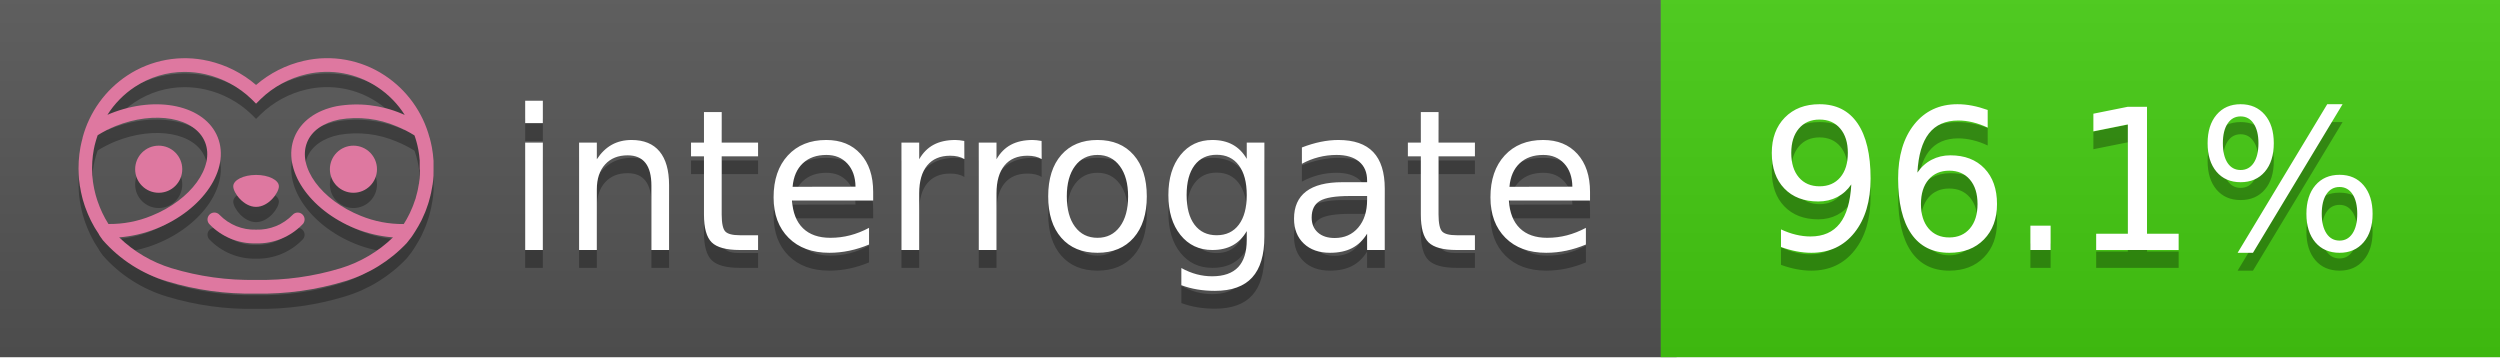
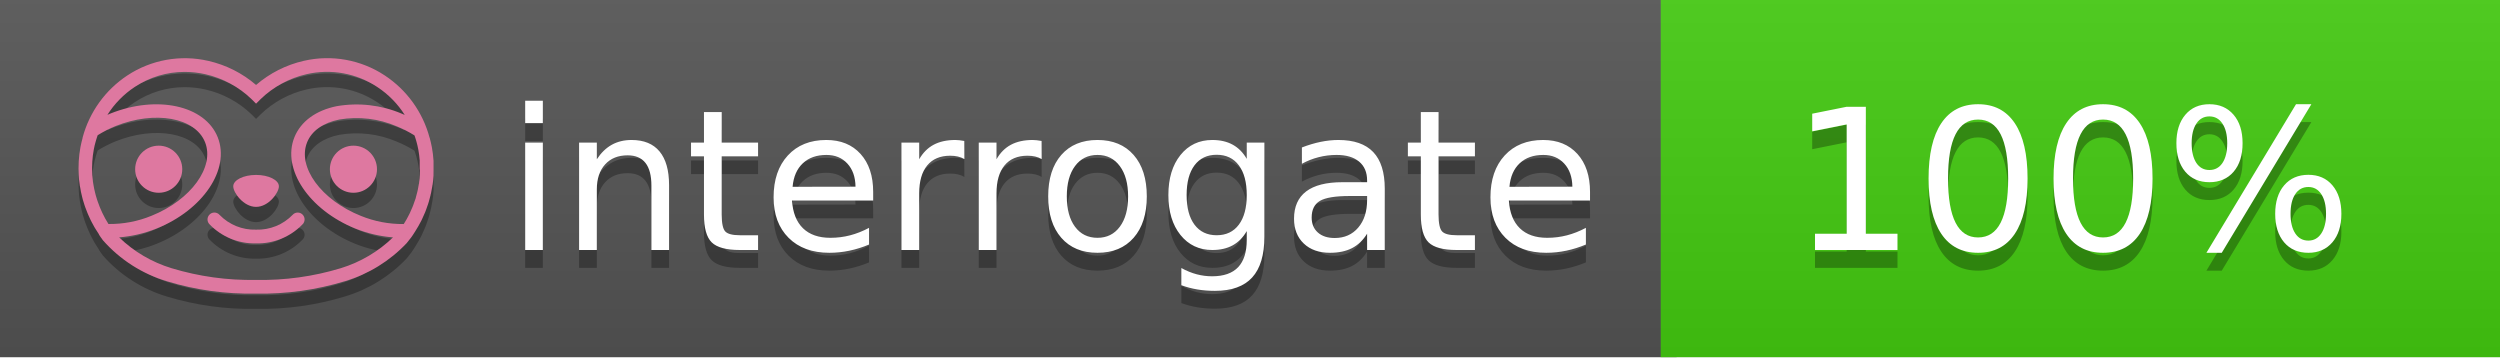
<svg xmlns="http://www.w3.org/2000/svg" width="140" height="20" viewBox="0 0 140 20" version="1.1" xml:space="preserve" style="fill-rule:evenodd;clip-rule:evenodd;stroke-linejoin:round;stroke-miterlimit:2;">
  <g transform="matrix(1,0,0,1,22,0)">
    <g id="backgrounds" transform="matrix(1.32789,0,0,1,-22.3892,0)">
      <rect x="0" y="0" width="71" height="20" style="fill:rgb(85,85,85);" />
    </g>
    <rect x="71" y="0" width="47" height="20" data-interrogate="color" style="fill:#4c1" />
    <g transform="matrix(1.19746,0,0,1,-22.3744,-4.85723e-16)">
      <rect x="0" y="0" width="118" height="20" style="fill:url(#_Linear1);" />
    </g>
  </g>
  <g fill="#fff" text-anchor="middle" font-family="DejaVu Sans,Verdana,Geneva,sans-serif" font-size="110">
    <text x="590" y="150" fill="#010101" fill-opacity=".3" transform="scale(.1)" textLength="610">interrogate</text>
    <text x="590" y="140" transform="scale(.1)" textLength="610">interrogate</text>
-     <text x="1160" y="150" fill="#010101" fill-opacity=".3" transform="scale(.1)" textLength="370" data-interrogate="result">96.1%</text>
-     <text x="1160" y="140" transform="scale(.1)" textLength="370" data-interrogate="result">96.1%</text>
+     <text x="1160" y="150" fill="#010101" fill-opacity=".3" transform="scale(.1)" textLength="330" data-interrogate="result">100%</text>
+     <text x="1160" y="140" transform="scale(.1)" textLength="330" data-interrogate="result">100%</text>
  </g>
  <g id="logo-shadow" transform="matrix(0.854876,0,0,0.854876,-6.73514,1.732)">
    <g transform="matrix(0.299012,0,0,0.299012,9.70229,-6.68582)">
      <path d="M50,64.25C52.76,64.25 55,61.13 55,59.75C55,58.37 52.76,57.25 50,57.25C47.24,57.25 45,58.37 45,59.75C45,61.13 47.24,64.25 50,64.25Z" style="fill:rgb(1,1,1);fill-opacity:0.3;fill-rule:nonzero;" />
    </g>
    <g transform="matrix(0.299012,0,0,0.299012,9.70229,-6.68582)">
      <path d="M88,49.05C86.506,43.475 83.018,38.638 78.2,35.46C72.969,32.002 66.539,30.844 60.43,32.26C56.576,33.145 52.995,34.958 50,37.54C46.998,34.958 43.411,33.149 39.55,32.27C33.441,30.853 27.011,32.011 21.78,35.47C16.97,38.652 13.489,43.489 12,49.06L12,49.13C11.82,49.79 11.66,50.46 11.53,51.13C11.146,53.207 11.021,55.323 11.16,57.43C11.16,58.03 11.26,58.63 11.34,59.23C11.34,59.51 11.43,59.79 11.48,60.07C11.53,60.35 11.58,60.68 11.64,60.98C11.7,61.28 11.8,61.69 11.89,62.05C11.98,62.41 11.99,62.47 12.05,62.68C12.16,63.07 12.28,63.46 12.41,63.84L12.58,64.34C12.72,64.74 12.88,65.14 13.04,65.53L13.23,65.98C13.403,66.373 13.583,66.767 13.77,67.16L13.99,67.59C14.19,67.97 14.39,68.35 14.61,68.73L14.87,69.15C15.1,69.52 15.33,69.89 15.58,70.26L15.58,70.32L15.99,70.93C16.14,71.14 16.29,71.36 16.45,71.57C20.206,75.83 25.086,78.95 30.53,80.57C36.839,82.48 43.41,83.385 50,83.25C56.599,83.374 63.177,82.456 69.49,80.53C74.644,78.978 79.303,76.102 83,72.19C83.34,71.78 83.65,71.35 84,70.92L84.18,70.66L84.33,70.44L84.41,70.32C84.55,70.12 84.67,69.9 84.81,69.7C85.07,69.3 85.32,68.89 85.55,68.48C85.78,68.07 86.02,67.65 86.23,67.22C86.31,67.05 86.39,66.88 86.47,66.7C86.67,66.28 86.85,65.87 87.03,65.44L87.23,64.92C87.397,64.487 87.55,64.05 87.69,63.61L87.85,63.09C87.98,62.64 88.1,62.19 88.21,61.74C88.21,61.57 88.3,61.39 88.33,61.22C88.43,60.75 88.52,60.22 88.6,59.79C88.6,59.64 88.66,59.49 88.68,59.33C88.77,58.71 88.84,58.08 88.88,57.45L88.88,54.17C88.817,53.164 88.693,52.162 88.51,51.17C88.38,50.5 88.23,49.84 88.05,49.17L88,49.05ZM85.89,56.44L85.89,57.23C85.89,57.78 85.79,58.32 85.72,58.86C85.72,59.01 85.72,59.15 85.65,59.3C85.59,59.7 85.51,60.11 85.43,60.51L85.32,60.99C85.23,61.38 85.12,61.77 85.01,62.16C85.01,62.31 84.93,62.46 84.88,62.6C84.74,63.04 84.59,63.47 84.42,63.9L84.27,64.28C84.1,64.71 83.91,65.14 83.71,65.56C83.51,65.98 83.43,66.12 83.28,66.4L83.01,66.91C82.83,67.223 82.643,67.537 82.45,67.85L82.35,68.01C79.121,68.047 75.918,67.434 72.93,66.21C64.27,62.74 59,55.52 61.18,50.11C62.18,47.6 64.7,45.82 68.26,45.11C72.489,44.395 76.835,44.908 80.78,46.59C82.141,47.144 83.453,47.813 84.7,48.59C84.76,48.76 84.82,48.93 84.88,49.1C84.94,49.27 85.05,49.63 85.12,49.9C85.28,50.5 85.44,51.1 85.55,51.73C85.691,52.507 85.792,53.292 85.85,54.08L85.85,55.89C85.85,56.12 85.91,56.25 85.91,56.45L85.89,56.44ZM17.66,68C16.668,66.435 15.869,64.756 15.28,63L15.17,62.68C15.06,62.35 14.96,62.01 14.87,61.68C14.823,61.493 14.777,61.31 14.73,61.13C14.66,60.84 14.59,60.55 14.53,60.27C14.47,59.99 14.43,59.72 14.38,59.44C14.33,59.16 14.3,59 14.27,58.78C14.2,58.27 14.15,57.78 14.11,57.23L14.11,57.03C14.008,55.236 14.122,53.437 14.45,51.67C14.56,51.06 14.71,50.46 14.88,49.87C14.96,49.59 15.04,49.32 15.13,49.05C15.22,48.78 15.24,48.72 15.3,48.55C16.548,47.774 17.859,47.105 19.22,46.55C27.86,43.09 36.65,44.67 38.82,50.08C40.99,55.49 35.73,62.74 27.09,66.2C24.101,67.431 20.893,68.043 17.66,68ZM68.57,77.68C62.554,79.508 56.287,80.376 50,80.25C43.737,80.37 37.495,79.506 31.5,77.69C27.185,76.38 23.243,74.062 20,70.93C22.815,70.706 25.58,70.055 28.2,69C38.37,64.92 44.39,56 41.6,49C38.81,42 28.27,39.72 18.1,43.8L17.43,44.09C18.973,41.648 21.019,39.561 23.43,37.97C26.671,35.824 30.473,34.68 34.36,34.68C35.884,34.681 37.404,34.852 38.89,35.19C42.694,36.049 46.191,37.935 49,40.64L50,41.64L51,40.64C53.797,37.937 57.279,36.049 61.07,35.18C66.402,33.947 72.014,34.968 76.57,38C78.98,39.588 81.026,41.671 82.57,44.11L81.9,43.82C77.409,41.921 72.464,41.355 67.66,42.19C63.08,43.12 59.79,45.54 58.39,49.02C55.6,55.97 61.62,64.94 71.79,69.02C74.414,70.07 77.182,70.714 80,70.93C76.776,74.05 72.859,76.363 68.57,77.68Z" style="fill:rgb(1,1,1);fill-opacity:0.3;fill-rule:nonzero;" />
    </g>
    <g transform="matrix(0.299012,0,0,0.299012,9.70229,-6.68582)">
      <circle cx="71.33" cy="56" r="5.16" style="fill:rgb(1,1,1);fill-opacity:0.3;" />
    </g>
    <g transform="matrix(0.299012,0,0,0.299012,9.70229,-6.68582)">
      <circle cx="28.67" cy="56" r="5.16" style="fill:rgb(1,1,1);fill-opacity:0.3;" />
    </g>
    <g transform="matrix(0.299012,0,0,0.299012,9.70229,-6.68582)">
      <path d="M58,66C55.912,68.161 53.003,69.339 50,69.24C46.997,69.339 44.088,68.161 42,66C41.714,65.677 41.302,65.491 40.87,65.491C40.042,65.491 39.361,66.172 39.361,67C39.361,67.368 39.496,67.724 39.74,68C42.403,70.804 46.134,72.35 50,72.25C53.862,72.347 57.59,70.802 60.25,68C60.495,67.725 60.63,67.369 60.63,67C60.63,66.174 59.951,65.495 59.125,65.495C58.695,65.495 58.285,65.679 58,66Z" style="fill:rgb(1,1,1);fill-opacity:0.3;fill-rule:nonzero;" />
    </g>
  </g>
  <g id="logo-pink" transform="matrix(0.854876,0,0,0.854876,-6.73514,0.877124)">
    <g transform="matrix(0.299012,0,0,0.299012,9.70229,-6.68582)">
      <path d="M50,64.25C52.76,64.25 55,61.13 55,59.75C55,58.37 52.76,57.25 50,57.25C47.24,57.25 45,58.37 45,59.75C45,61.13 47.24,64.25 50,64.25Z" style="fill:rgb(222,120,160);fill-rule:nonzero;" />
    </g>
    <g transform="matrix(0.299012,0,0,0.299012,9.70229,-6.68582)">
      <path d="M88,49.05C86.506,43.475 83.018,38.638 78.2,35.46C72.969,32.002 66.539,30.844 60.43,32.26C56.576,33.145 52.995,34.958 50,37.54C46.998,34.958 43.411,33.149 39.55,32.27C33.441,30.853 27.011,32.011 21.78,35.47C16.97,38.652 13.489,43.489 12,49.06L12,49.13C11.82,49.79 11.66,50.46 11.53,51.13C11.146,53.207 11.021,55.323 11.16,57.43C11.16,58.03 11.26,58.63 11.34,59.23C11.34,59.51 11.43,59.79 11.48,60.07C11.53,60.35 11.58,60.68 11.64,60.98C11.7,61.28 11.8,61.69 11.89,62.05C11.98,62.41 11.99,62.47 12.05,62.68C12.16,63.07 12.28,63.46 12.41,63.84L12.58,64.34C12.72,64.74 12.88,65.14 13.04,65.53L13.23,65.98C13.403,66.373 13.583,66.767 13.77,67.16L13.99,67.59C14.19,67.97 14.39,68.35 14.61,68.73L14.87,69.15C15.1,69.52 15.33,69.89 15.58,70.26L15.58,70.32L15.99,70.93C16.14,71.14 16.29,71.36 16.45,71.57C20.206,75.83 25.086,78.95 30.53,80.57C36.839,82.48 43.41,83.385 50,83.25C56.599,83.374 63.177,82.456 69.49,80.53C74.644,78.978 79.303,76.102 83,72.19C83.34,71.78 83.65,71.35 84,70.92L84.18,70.66L84.33,70.44L84.41,70.32C84.55,70.12 84.67,69.9 84.81,69.7C85.07,69.3 85.32,68.89 85.55,68.48C85.78,68.07 86.02,67.65 86.23,67.22C86.31,67.05 86.39,66.88 86.47,66.7C86.67,66.28 86.85,65.87 87.03,65.44L87.23,64.92C87.397,64.487 87.55,64.05 87.69,63.61L87.85,63.09C87.98,62.64 88.1,62.19 88.21,61.74C88.21,61.57 88.3,61.39 88.33,61.22C88.43,60.75 88.52,60.22 88.6,59.79C88.6,59.64 88.66,59.49 88.68,59.33C88.77,58.71 88.84,58.08 88.88,57.45L88.88,54.17C88.817,53.164 88.693,52.162 88.51,51.17C88.38,50.5 88.23,49.84 88.05,49.17L88,49.05ZM85.89,56.44L85.89,57.23C85.89,57.78 85.79,58.32 85.72,58.86C85.72,59.01 85.72,59.15 85.65,59.3C85.59,59.7 85.51,60.11 85.43,60.51L85.32,60.99C85.23,61.38 85.12,61.77 85.01,62.16C85.01,62.31 84.93,62.46 84.88,62.6C84.74,63.04 84.59,63.47 84.42,63.9L84.27,64.28C84.1,64.71 83.91,65.14 83.71,65.56C83.51,65.98 83.43,66.12 83.28,66.4L83.01,66.91C82.83,67.223 82.643,67.537 82.45,67.85L82.35,68.01C79.121,68.047 75.918,67.434 72.93,66.21C64.27,62.74 59,55.52 61.18,50.11C62.18,47.6 64.7,45.82 68.26,45.11C72.489,44.395 76.835,44.908 80.78,46.59C82.141,47.144 83.453,47.813 84.7,48.59C84.76,48.76 84.82,48.93 84.88,49.1C84.94,49.27 85.05,49.63 85.12,49.9C85.28,50.5 85.44,51.1 85.55,51.73C85.691,52.507 85.792,53.292 85.85,54.08L85.85,55.89C85.85,56.12 85.91,56.25 85.91,56.45L85.89,56.44ZM17.66,68C16.668,66.435 15.869,64.756 15.28,63L15.17,62.68C15.06,62.35 14.96,62.01 14.87,61.68C14.823,61.493 14.777,61.31 14.73,61.13C14.66,60.84 14.59,60.55 14.53,60.27C14.47,59.99 14.43,59.72 14.38,59.44C14.33,59.16 14.3,59 14.27,58.78C14.2,58.27 14.15,57.78 14.11,57.23L14.11,57.03C14.008,55.236 14.122,53.437 14.45,51.67C14.56,51.06 14.71,50.46 14.88,49.87C14.96,49.59 15.04,49.32 15.13,49.05C15.22,48.78 15.24,48.72 15.3,48.55C16.548,47.774 17.859,47.105 19.22,46.55C27.86,43.09 36.65,44.67 38.82,50.08C40.99,55.49 35.73,62.74 27.09,66.2C24.101,67.431 20.893,68.043 17.66,68ZM68.57,77.68C62.554,79.508 56.287,80.376 50,80.25C43.737,80.37 37.495,79.506 31.5,77.69C27.185,76.38 23.243,74.062 20,70.93C22.815,70.706 25.58,70.055 28.2,69C38.37,64.92 44.39,56 41.6,49C38.81,42 28.27,39.72 18.1,43.8L17.43,44.09C18.973,41.648 21.019,39.561 23.43,37.97C26.671,35.824 30.473,34.68 34.36,34.68C35.884,34.681 37.404,34.852 38.89,35.19C42.694,36.049 46.191,37.935 49,40.64L50,41.64L51,40.64C53.797,37.937 57.279,36.049 61.07,35.18C66.402,33.947 72.014,34.968 76.57,38C78.98,39.588 81.026,41.671 82.57,44.11L81.9,43.82C77.409,41.921 72.464,41.355 67.66,42.19C63.08,43.12 59.79,45.54 58.39,49.02C55.6,55.97 61.62,64.94 71.79,69.02C74.414,70.07 77.182,70.714 80,70.93C76.776,74.05 72.859,76.363 68.57,77.68Z" style="fill:rgb(222,120,160);fill-rule:nonzero;" />
    </g>
    <g transform="matrix(0.299012,0,0,0.299012,9.70229,-6.68582)">
      <circle cx="71.33" cy="56" r="5.16" style="fill:rgb(222,120,160);" />
    </g>
    <g transform="matrix(0.299012,0,0,0.299012,9.70229,-6.68582)">
      <circle cx="28.67" cy="56" r="5.16" style="fill:rgb(222,120,160);" />
    </g>
    <g transform="matrix(0.299012,0,0,0.299012,9.70229,-6.68582)">
      <path d="M58,66C55.912,68.161 53.003,69.339 50,69.24C46.997,69.339 44.088,68.161 42,66C41.714,65.677 41.302,65.491 40.87,65.491C40.042,65.491 39.361,66.172 39.361,67C39.361,67.368 39.496,67.724 39.74,68C42.403,70.804 46.134,72.35 50,72.25C53.862,72.347 57.59,70.802 60.25,68C60.495,67.725 60.63,67.369 60.63,67C60.63,66.174 59.951,65.495 59.125,65.495C58.695,65.495 58.285,65.679 58,66Z" style="fill:rgb(222,120,160);fill-rule:nonzero;" />
    </g>
  </g>
  <defs>
    <linearGradient id="_Linear1" x1="0" y1="0" x2="1" y2="0" gradientUnits="userSpaceOnUse" gradientTransform="matrix(1.22465e-15,20,-20,1.22465e-15,0,0)">
      <stop offset="0" style="stop-color:rgb(187,187,187);stop-opacity:0.1" />
      <stop offset="1" style="stop-color:black;stop-opacity:0.1" />
    </linearGradient>
  </defs>
</svg>
